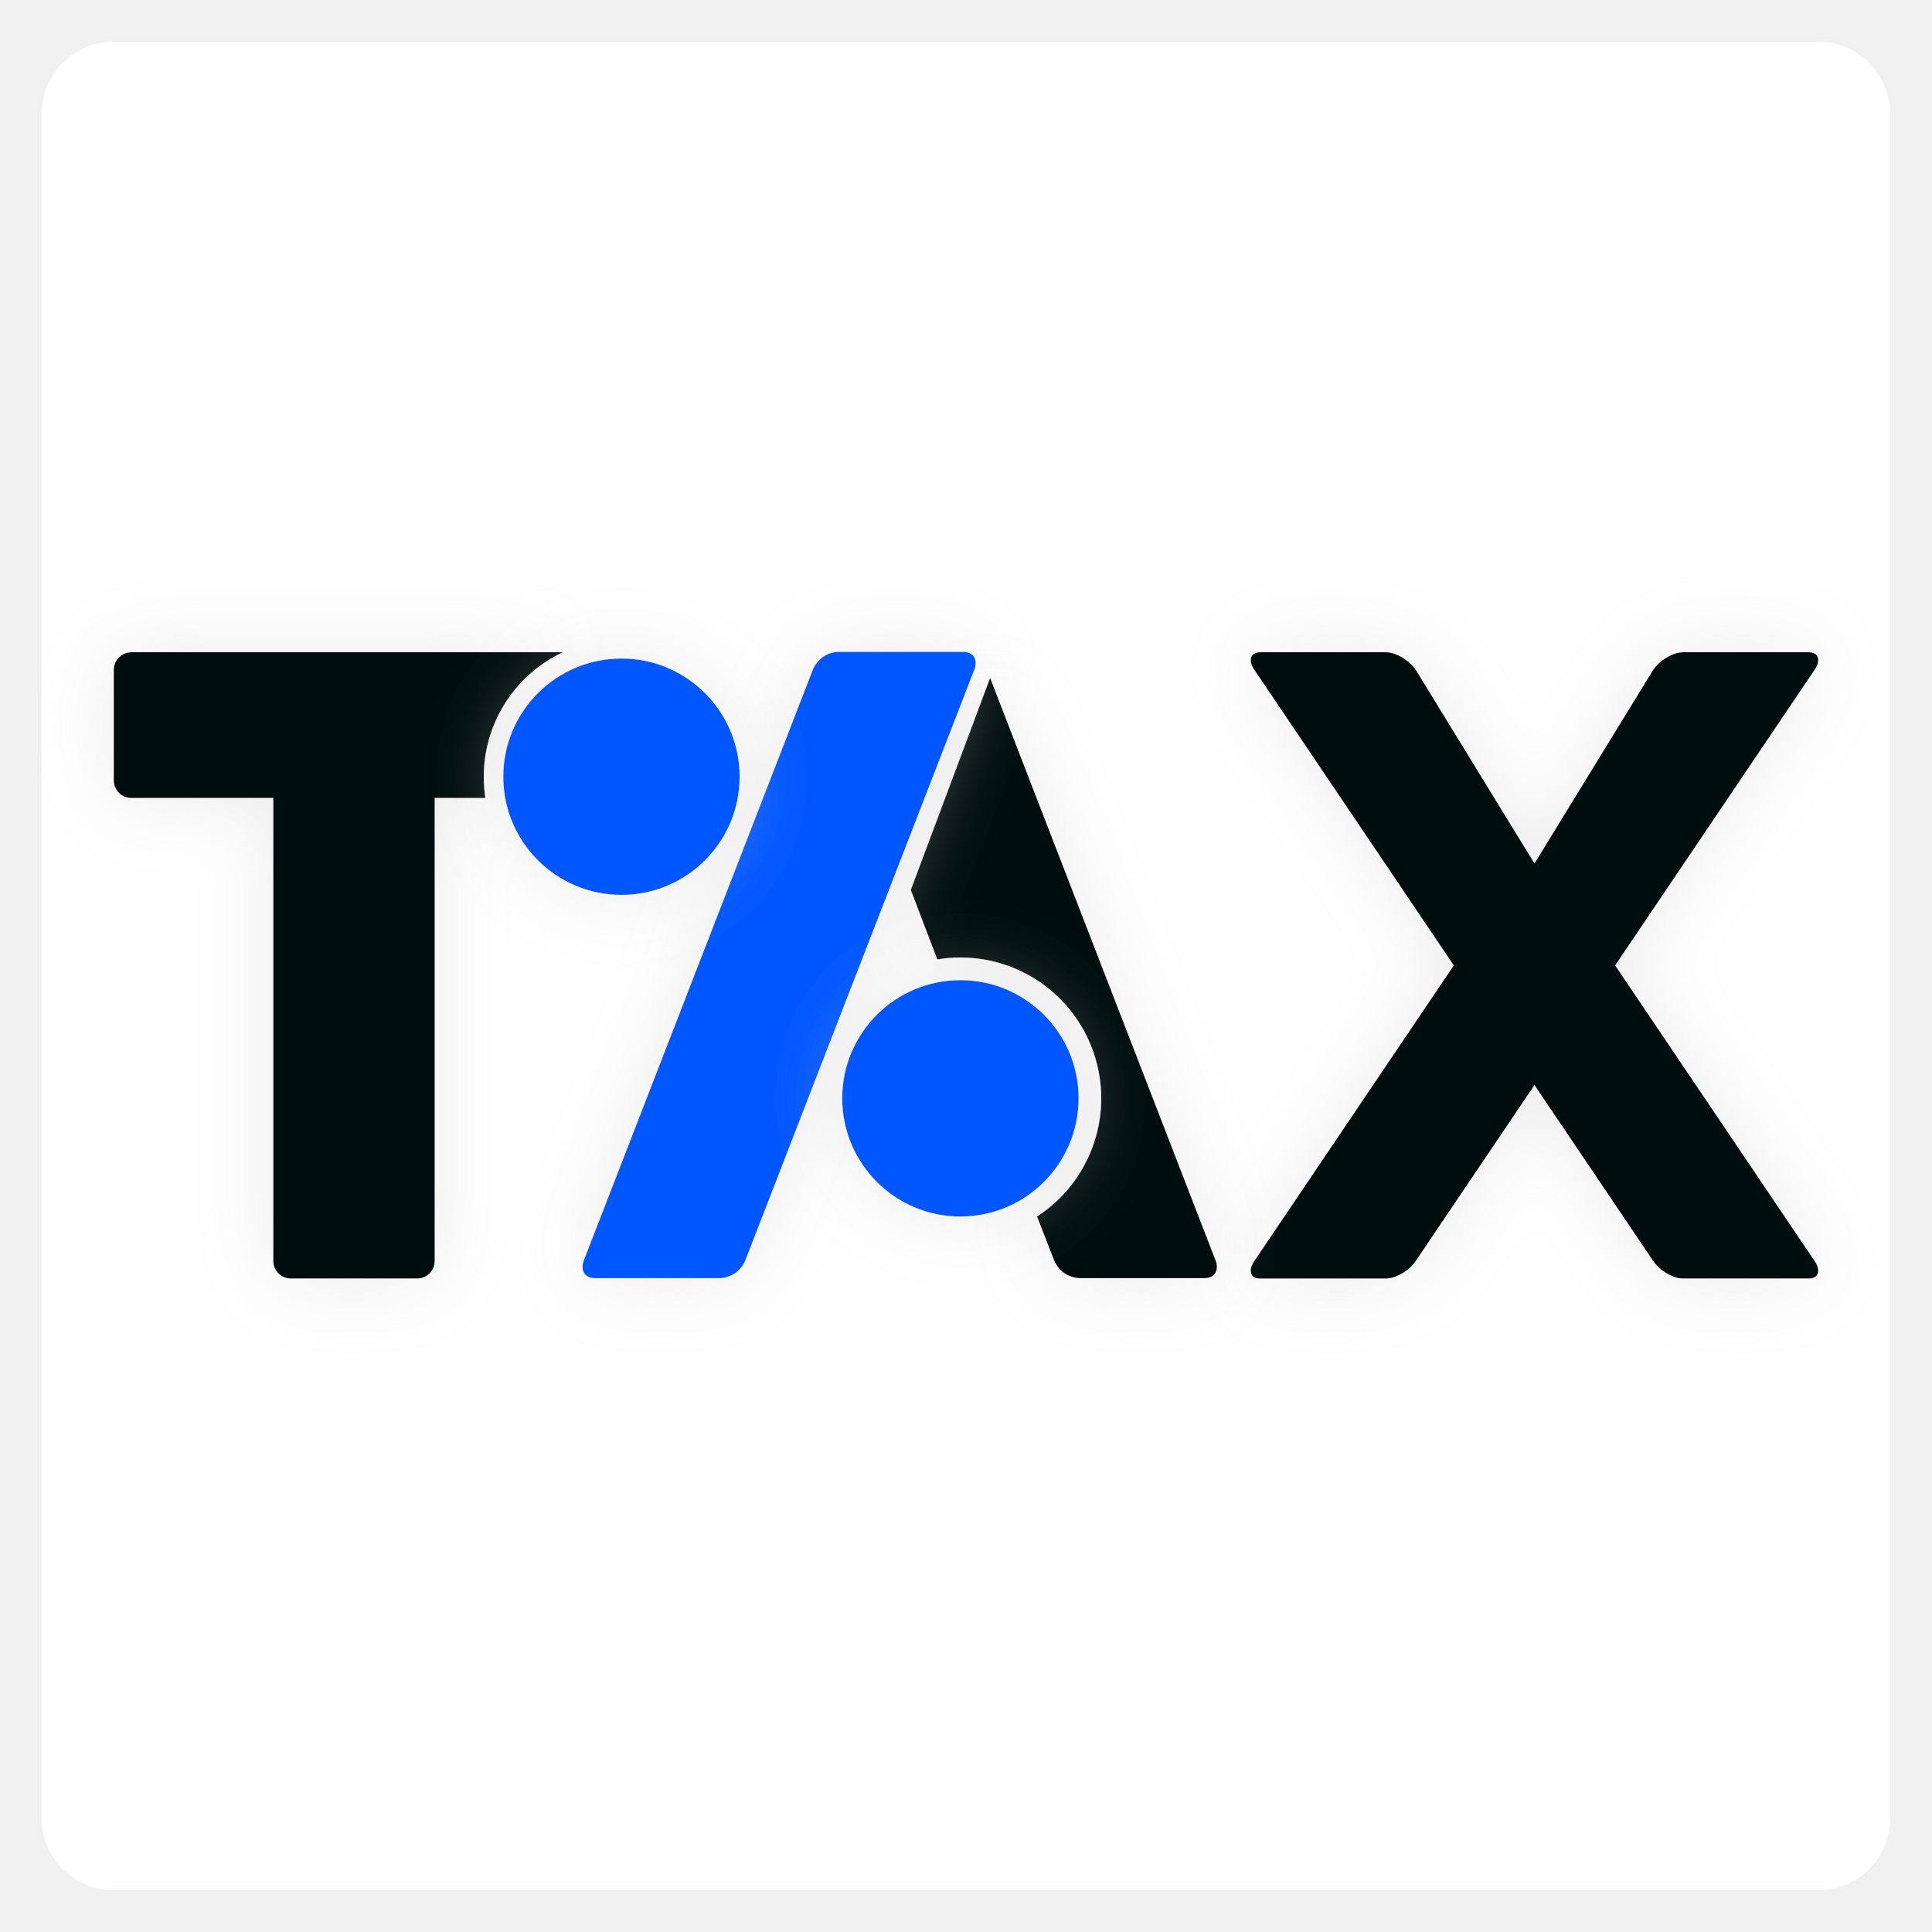
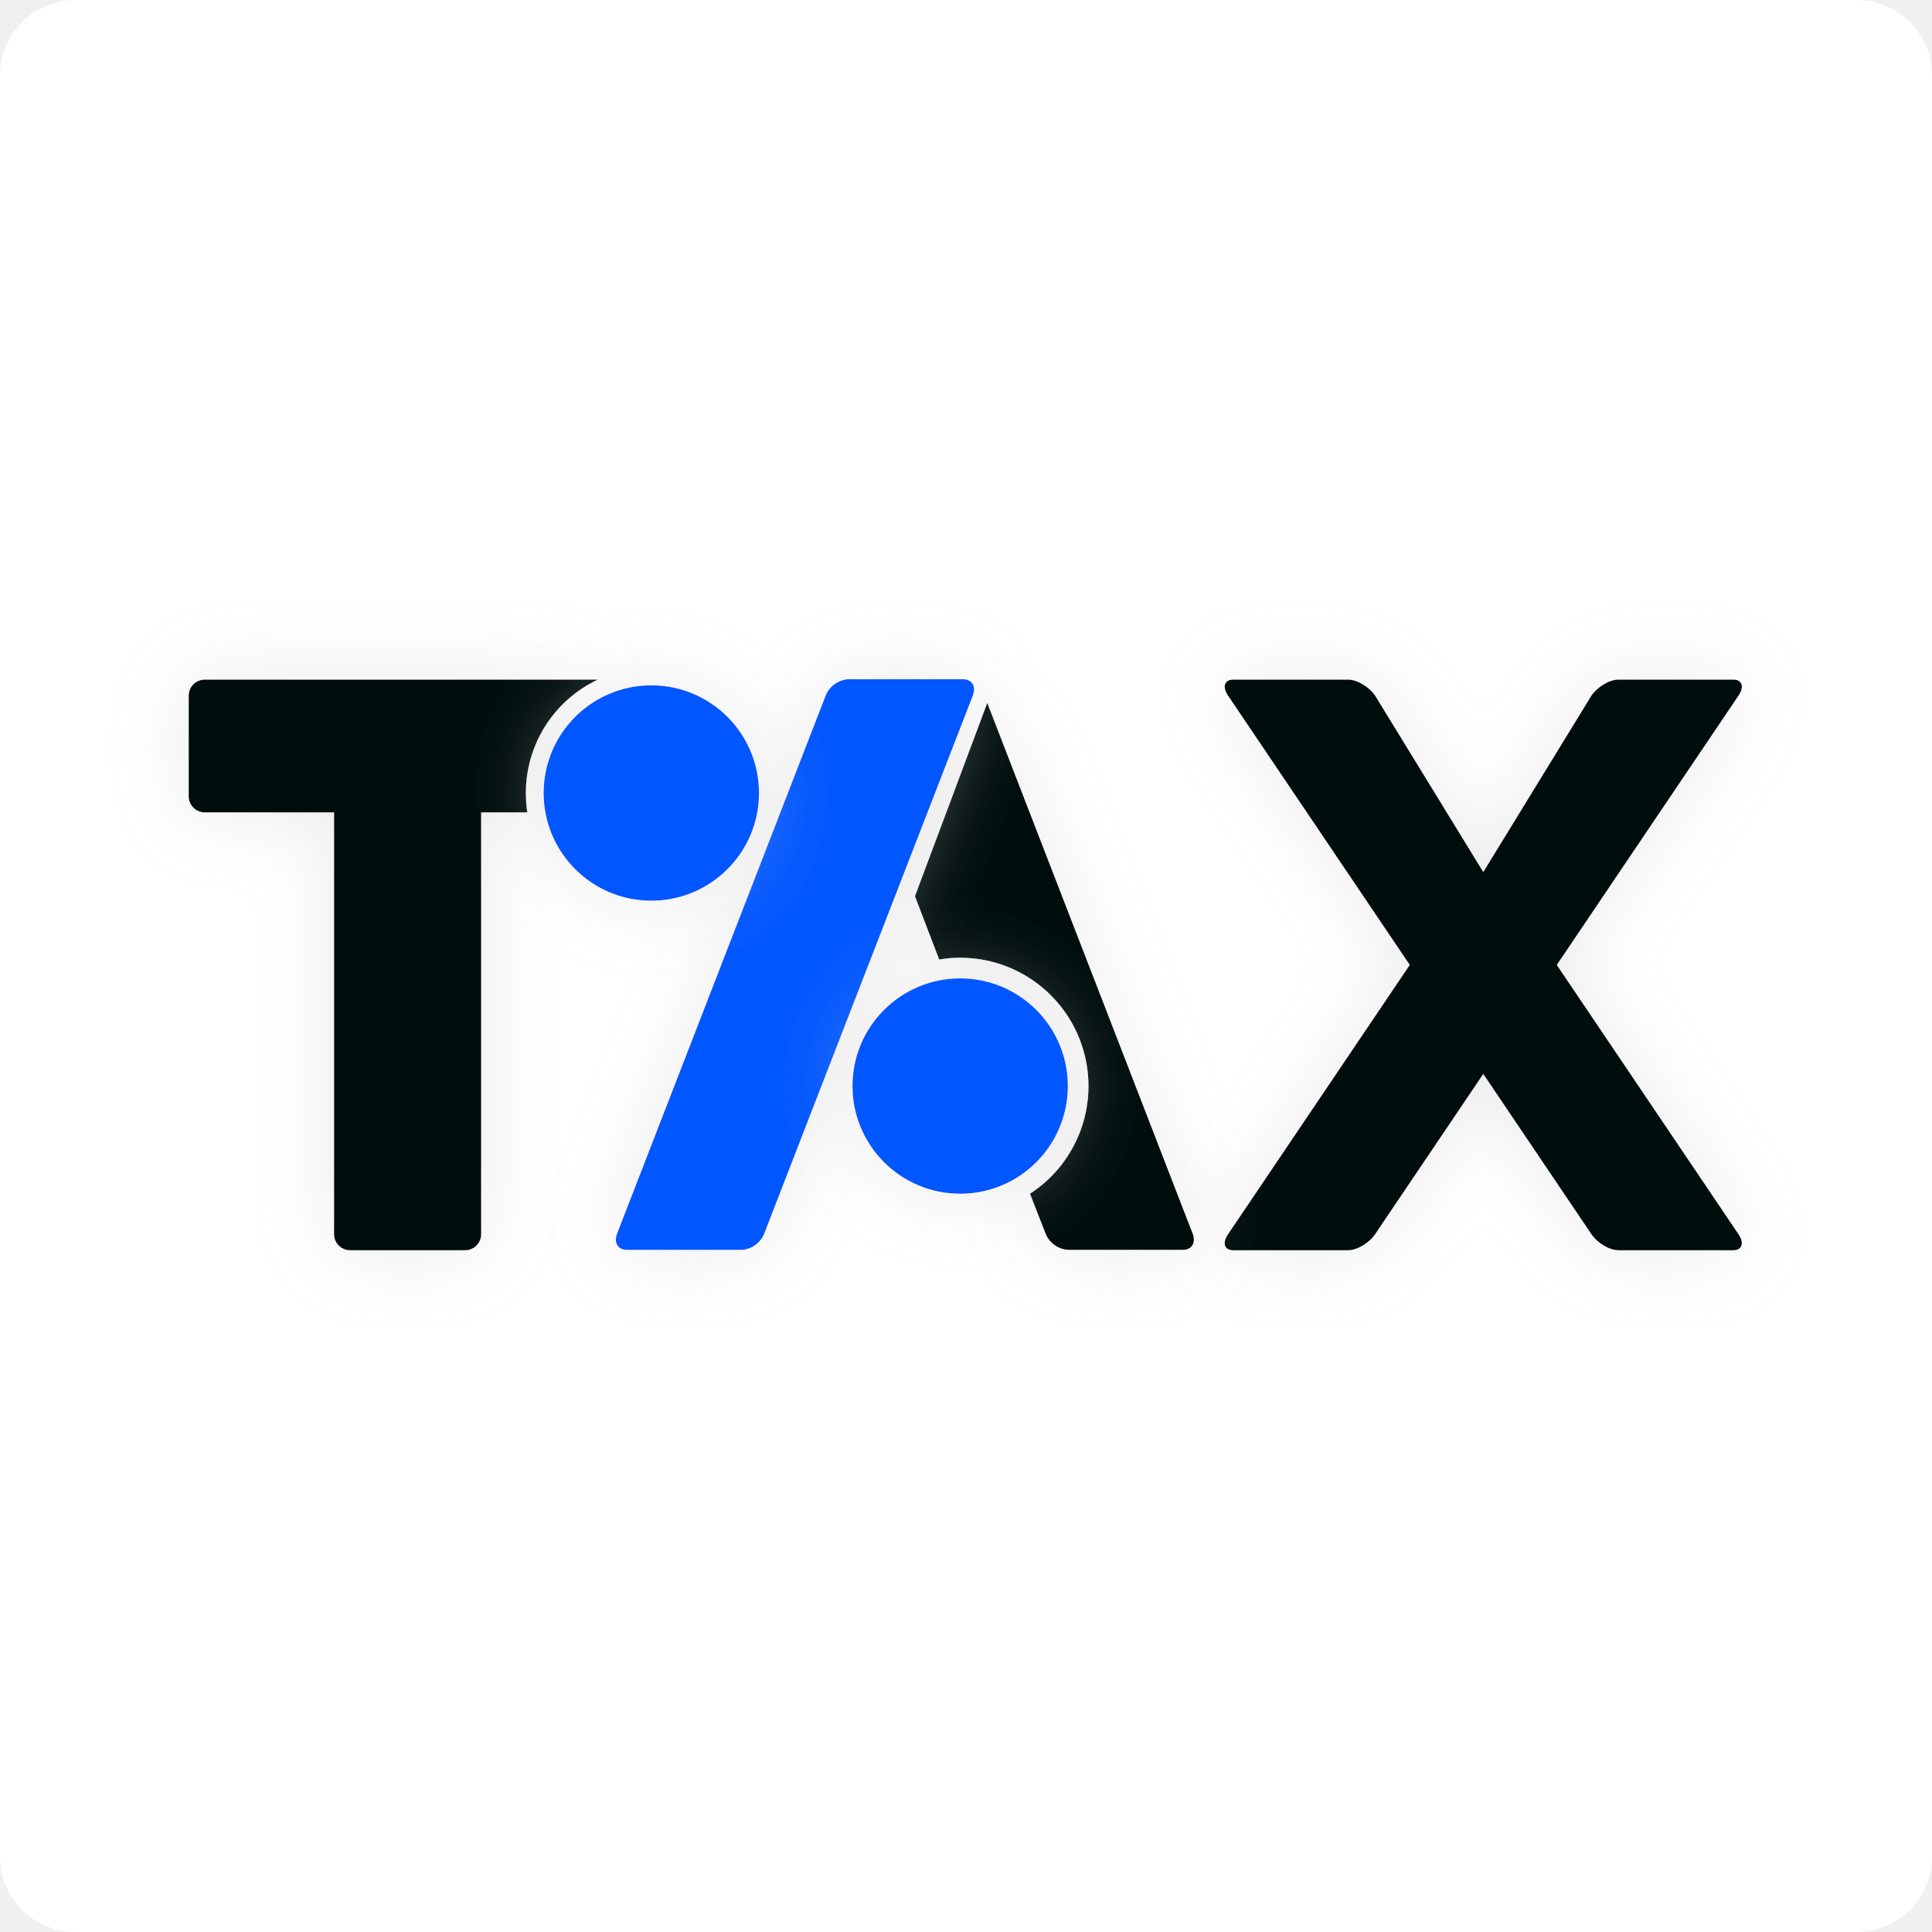
- <svg xmlns="http://www.w3.org/2000/svg" width="50px" height="50px" viewBox="0 0 535.079 512">
+ <svg xmlns="http://www.w3.org/2000/svg" width="50px" height="50px" viewBox="0 0 512 512">
  <defs>
-     <filter id="Path_1970" x="0" y="137.609" width="187.361" height="236.451" filterUnits="userSpaceOnUse">
+     <filter id="Path_1970" x="18.5" y="148.595" width="171.432" height="214.234" filterUnits="userSpaceOnUse">
      <feOffset input="SourceAlpha" />
      <feGaussianBlur stdDeviation="10.5" result="blur" />
      <feFlood flood-color="#d0d0d0" flood-opacity="0.42" />
      <feComposite operator="in" in2="blur" />
      <feComposite in="SourceGraphic" />
    </filter>
-     <filter id="Path_1971" x="314.888" y="137.609" width="220.191" height="236.451" filterUnits="userSpaceOnUse">
+     <filter id="Path_1971" x="293.053" y="148.595" width="200.057" height="214.234" filterUnits="userSpaceOnUse">
      <feOffset input="SourceAlpha" />
      <feGaussianBlur stdDeviation="10.5" result="blur-2" />
      <feFlood flood-color="#d0d0d0" flood-opacity="0.42" />
      <feComposite operator="in" in2="blur-2" />
      <feComposite in="SourceGraphic" />
    </filter>
-     <filter id="Path_1972" x="220.741" y="144.7" width="147.789" height="229.251" filterUnits="userSpaceOnUse">
+     <filter id="Path_1972" x="210.967" y="154.778" width="136.928" height="207.956" filterUnits="userSpaceOnUse">
      <feOffset input="SourceAlpha" />
      <feGaussianBlur stdDeviation="10.5" result="blur-3" />
      <feFlood flood-color="#d0d0d0" flood-opacity="0.42" />
      <feComposite operator="in" in2="blur-3" />
      <feComposite in="SourceGraphic" />
    </filter>
-     <filter id="Path_1973" x="129.844" y="137.5" width="171.87" height="236.451" filterUnits="userSpaceOnUse">
+     <filter id="Path_1973" x="131.712" y="148.5" width="157.925" height="214.234" filterUnits="userSpaceOnUse">
      <feOffset input="SourceAlpha" />
      <feGaussianBlur stdDeviation="10.5" result="blur-4" />
      <feFlood flood-color="#d0d0d0" flood-opacity="0.42" />
      <feComposite operator="in" in2="blur-4" />
      <feComposite in="SourceGraphic" />
    </filter>
-     <filter id="Ellipse_1" x="201.76" y="228.426" width="128.453" height="128.453" filterUnits="userSpaceOnUse">
+     <filter id="Ellipse_1" x="194.416" y="227.779" width="120.069" height="120.069" filterUnits="userSpaceOnUse">
      <feOffset input="SourceAlpha" />
      <feGaussianBlur stdDeviation="10.5" result="blur-5" />
      <feFlood flood-color="#d0d0d0" flood-opacity="0.42" />
      <feComposite operator="in" in2="blur-5" />
      <feComposite in="SourceGraphic" />
    </filter>
-     <filter id="Ellipse_2" x="107.889" y="139.354" width="128.453" height="128.453" filterUnits="userSpaceOnUse">
+     <filter id="Ellipse_2" x="112.569" y="150.117" width="120.069" height="120.069" filterUnits="userSpaceOnUse">
      <feOffset input="SourceAlpha" />
      <feGaussianBlur stdDeviation="10.5" result="blur-6" />
      <feFlood flood-color="#d0d0d0" flood-opacity="0.42" />
      <feComposite operator="in" in2="blur-6" />
      <feComposite in="SourceGraphic" />
    </filter>
  </defs>
-   <g id="Group_1652" data-name="Group 1652" transform="translate(-14544.5 -1681)">
+   <g id="Group_1652" data-name="Group 1652" transform="translate(-14556 -1681)">
    <g id="Group_348" data-name="Group 348" transform="translate(15078 -8775)">
      <rect id="Rectangle_36" data-name="Rectangle 36" width="512" height="512" rx="20" transform="translate(-522 10456)" fill="#fff" />
    </g>
-     <g id="Group_349" data-name="Group 349" transform="translate(14576 1850)">
+     <g id="Group_349" data-name="Group 349" transform="translate(14606 1861)">
      <g id="Group_12" data-name="Group 12">
-         <g transform="matrix(1, 0, 0, 1, -31.5, -169)" filter="url(#Path_1970)">
-           <path id="Path_1970-2" data-name="Path 1970" d="M102.489,34.672a41.581,41.581,0,0,0,.436,5.891H88.907V168.742A4.889,4.889,0,0,1,84,173.651H49.09a4.889,4.889,0,0,1-4.909-4.909V40.563H4.909A4.889,4.889,0,0,1,0,35.654V5.109A4.889,4.889,0,0,1,4.909.2H124.361A38.129,38.129,0,0,0,102.489,34.672Z" transform="translate(31.5 168.91)" fill="#060a0b" />
+         <g transform="matrix(1, 0, 0, 1, -50, -180)" filter="url(#Path_1970)">
+           <path id="Path_1970-2" data-name="Path 1970" d="M89.361,30.257a36.255,36.255,0,0,0,.38,5.136H77.519V147.154a4.262,4.262,0,0,1-4.28,4.28H42.8a4.262,4.262,0,0,1-4.28-4.28V35.393H4.28A4.262,4.262,0,0,1,0,31.113V4.48A4.262,4.262,0,0,1,4.28.2H108.432A33.245,33.245,0,0,0,89.361,30.257Z" transform="translate(50 179.9)" fill="#060a0b" />
        </g>
-         <g transform="matrix(1, 0, 0, 1, -31.5, -169)" filter="url(#Path_1971)">
-           <path id="Path_1971-2" data-name="Path 1971" d="M733.463,168.742c1.854,2.727,1.091,4.909-1.582,4.909H696.973c-2.727,0-6.382-2.182-8.236-4.909L655.9,120.089l-32.836,48.654c-1.854,2.727-5.509,4.909-8.236,4.909H579.92c-2.727,0-3.436-2.182-1.581-4.909l55.2-81.817-55.2-81.817C576.484,2.382,577.248.2,579.92.2h34.909c2.727,0,6.382,2.182,8.236,4.909L655.9,58.671,688.737,5.109C690.591,2.382,694.246.2,696.973.2h34.908c2.727,0,3.436,2.182,1.582,4.909l-55.2,81.817Z" transform="translate(-230.92 168.91)" fill="#060a0b" />
+         <g transform="matrix(1, 0, 0, 1, -50, -180)" filter="url(#Path_1971)">
+           <path id="Path_1971-2" data-name="Path 1971" d="M713.461,147.154c1.617,2.378.951,4.28-1.379,4.28H681.644c-2.378,0-5.564-1.9-7.181-4.28l-28.63-42.422L617.2,147.154c-1.617,2.378-4.8,4.28-7.181,4.28H579.585c-2.378,0-3-1.9-1.379-4.28l48.129-71.337L578.206,4.48C576.589,2.1,577.255.2,579.585.2h30.437c2.378,0,5.564,1.9,7.181,4.28l28.63,46.7,28.63-46.7C676.08,2.1,679.267.2,681.644.2h30.437c2.378,0,3,1.9,1.379,4.28L665.332,75.817Z" transform="translate(-252.75 179.9)" fill="#060a0b" />
        </g>
-         <g transform="matrix(1, 0, 0, 1, -31.5, -169)" filter="url(#Path_1972)">
-           <path id="Path_1972-2" data-name="Path 1972" d="M489.135,174.542c1.036,2.727-.273,4.909-3,4.909H451.226a7.947,7.947,0,0,1-6.818-4.909l-4.746-12.163a39,39,0,0,0-21.218-71.726,35.165,35.165,0,0,0-6.382.545L404.7,71.944,426.681,13.2Z" transform="translate(-152.46 163)" fill="#060a0b" />
+         <g transform="matrix(1, 0, 0, 1, -50, -180)" filter="url(#Path_1972)">
+           <path id="Path_1972-2" data-name="Path 1972" d="M478.32,153.876c.9,2.378-.238,4.28-2.616,4.28H445.267a6.929,6.929,0,0,1-5.945-4.28l-4.138-10.605a34.006,34.006,0,0,0-18.5-62.538,30.661,30.661,0,0,0-5.564.476L404.7,64.42,423.866,13.2Z" transform="translate(-162.23 173.08)" fill="#060a0b" />
        </g>
-         <g transform="matrix(1, 0, 0, 1, -31.5, -169)" filter="url(#Path_1973)">
-           <path id="Path_1973-2" data-name="Path 1973" d="M276.313,173.451H241.4c-2.727,0-4.036-2.182-3-4.909L301.84,4.909A7.948,7.948,0,0,1,308.658,0h34.908c2.727,0,4.036,2.182,3,4.909L283.131,168.542A7.948,7.948,0,0,1,276.313,173.451Z" transform="translate(-76.71 169)" fill="#0057ff" />
+         <g transform="matrix(1, 0, 0, 1, -50, -180)" filter="url(#Path_1973)">
+           <path id="Path_1973-2" data-name="Path 1973" d="M271.412,151.234H240.975c-2.378,0-3.519-1.9-2.616-4.28L293.669,4.28A6.93,6.93,0,0,1,299.614,0h30.437c2.378,0,3.519,1.9,2.616,4.28l-55.31,142.673A6.93,6.93,0,0,1,271.412,151.234Z" transform="translate(-74.84 180)" fill="#0057ff" />
        </g>
-         <g transform="matrix(1, 0, 0, 1, -31.5, -169)" filter="url(#Ellipse_1)">
-           <circle id="Ellipse_1-2" data-name="Ellipse 1" cx="32.727" cy="32.727" r="32.727" transform="translate(233.26 259.93)" fill="#0057ff" />
+         <g transform="matrix(1, 0, 0, 1, -50, -180)" filter="url(#Ellipse_1)">
+           <circle id="Ellipse_1-2" data-name="Ellipse 1" cx="28.535" cy="28.535" r="28.535" transform="translate(225.92 259.28)" fill="#0057ff" />
        </g>
-         <g transform="matrix(1, 0, 0, 1, -31.5, -169)" filter="url(#Ellipse_2)">
-           <circle id="Ellipse_2-2" data-name="Ellipse 2" cx="32.727" cy="32.727" r="32.727" transform="translate(139.39 170.85)" fill="#0057ff" />
+         <g transform="matrix(1, 0, 0, 1, -50, -180)" filter="url(#Ellipse_2)">
+           <circle id="Ellipse_2-2" data-name="Ellipse 2" cx="28.535" cy="28.535" r="28.535" transform="translate(144.07 181.62)" fill="#0057ff" />
        </g>
      </g>
    </g>
  </g>
</svg>
